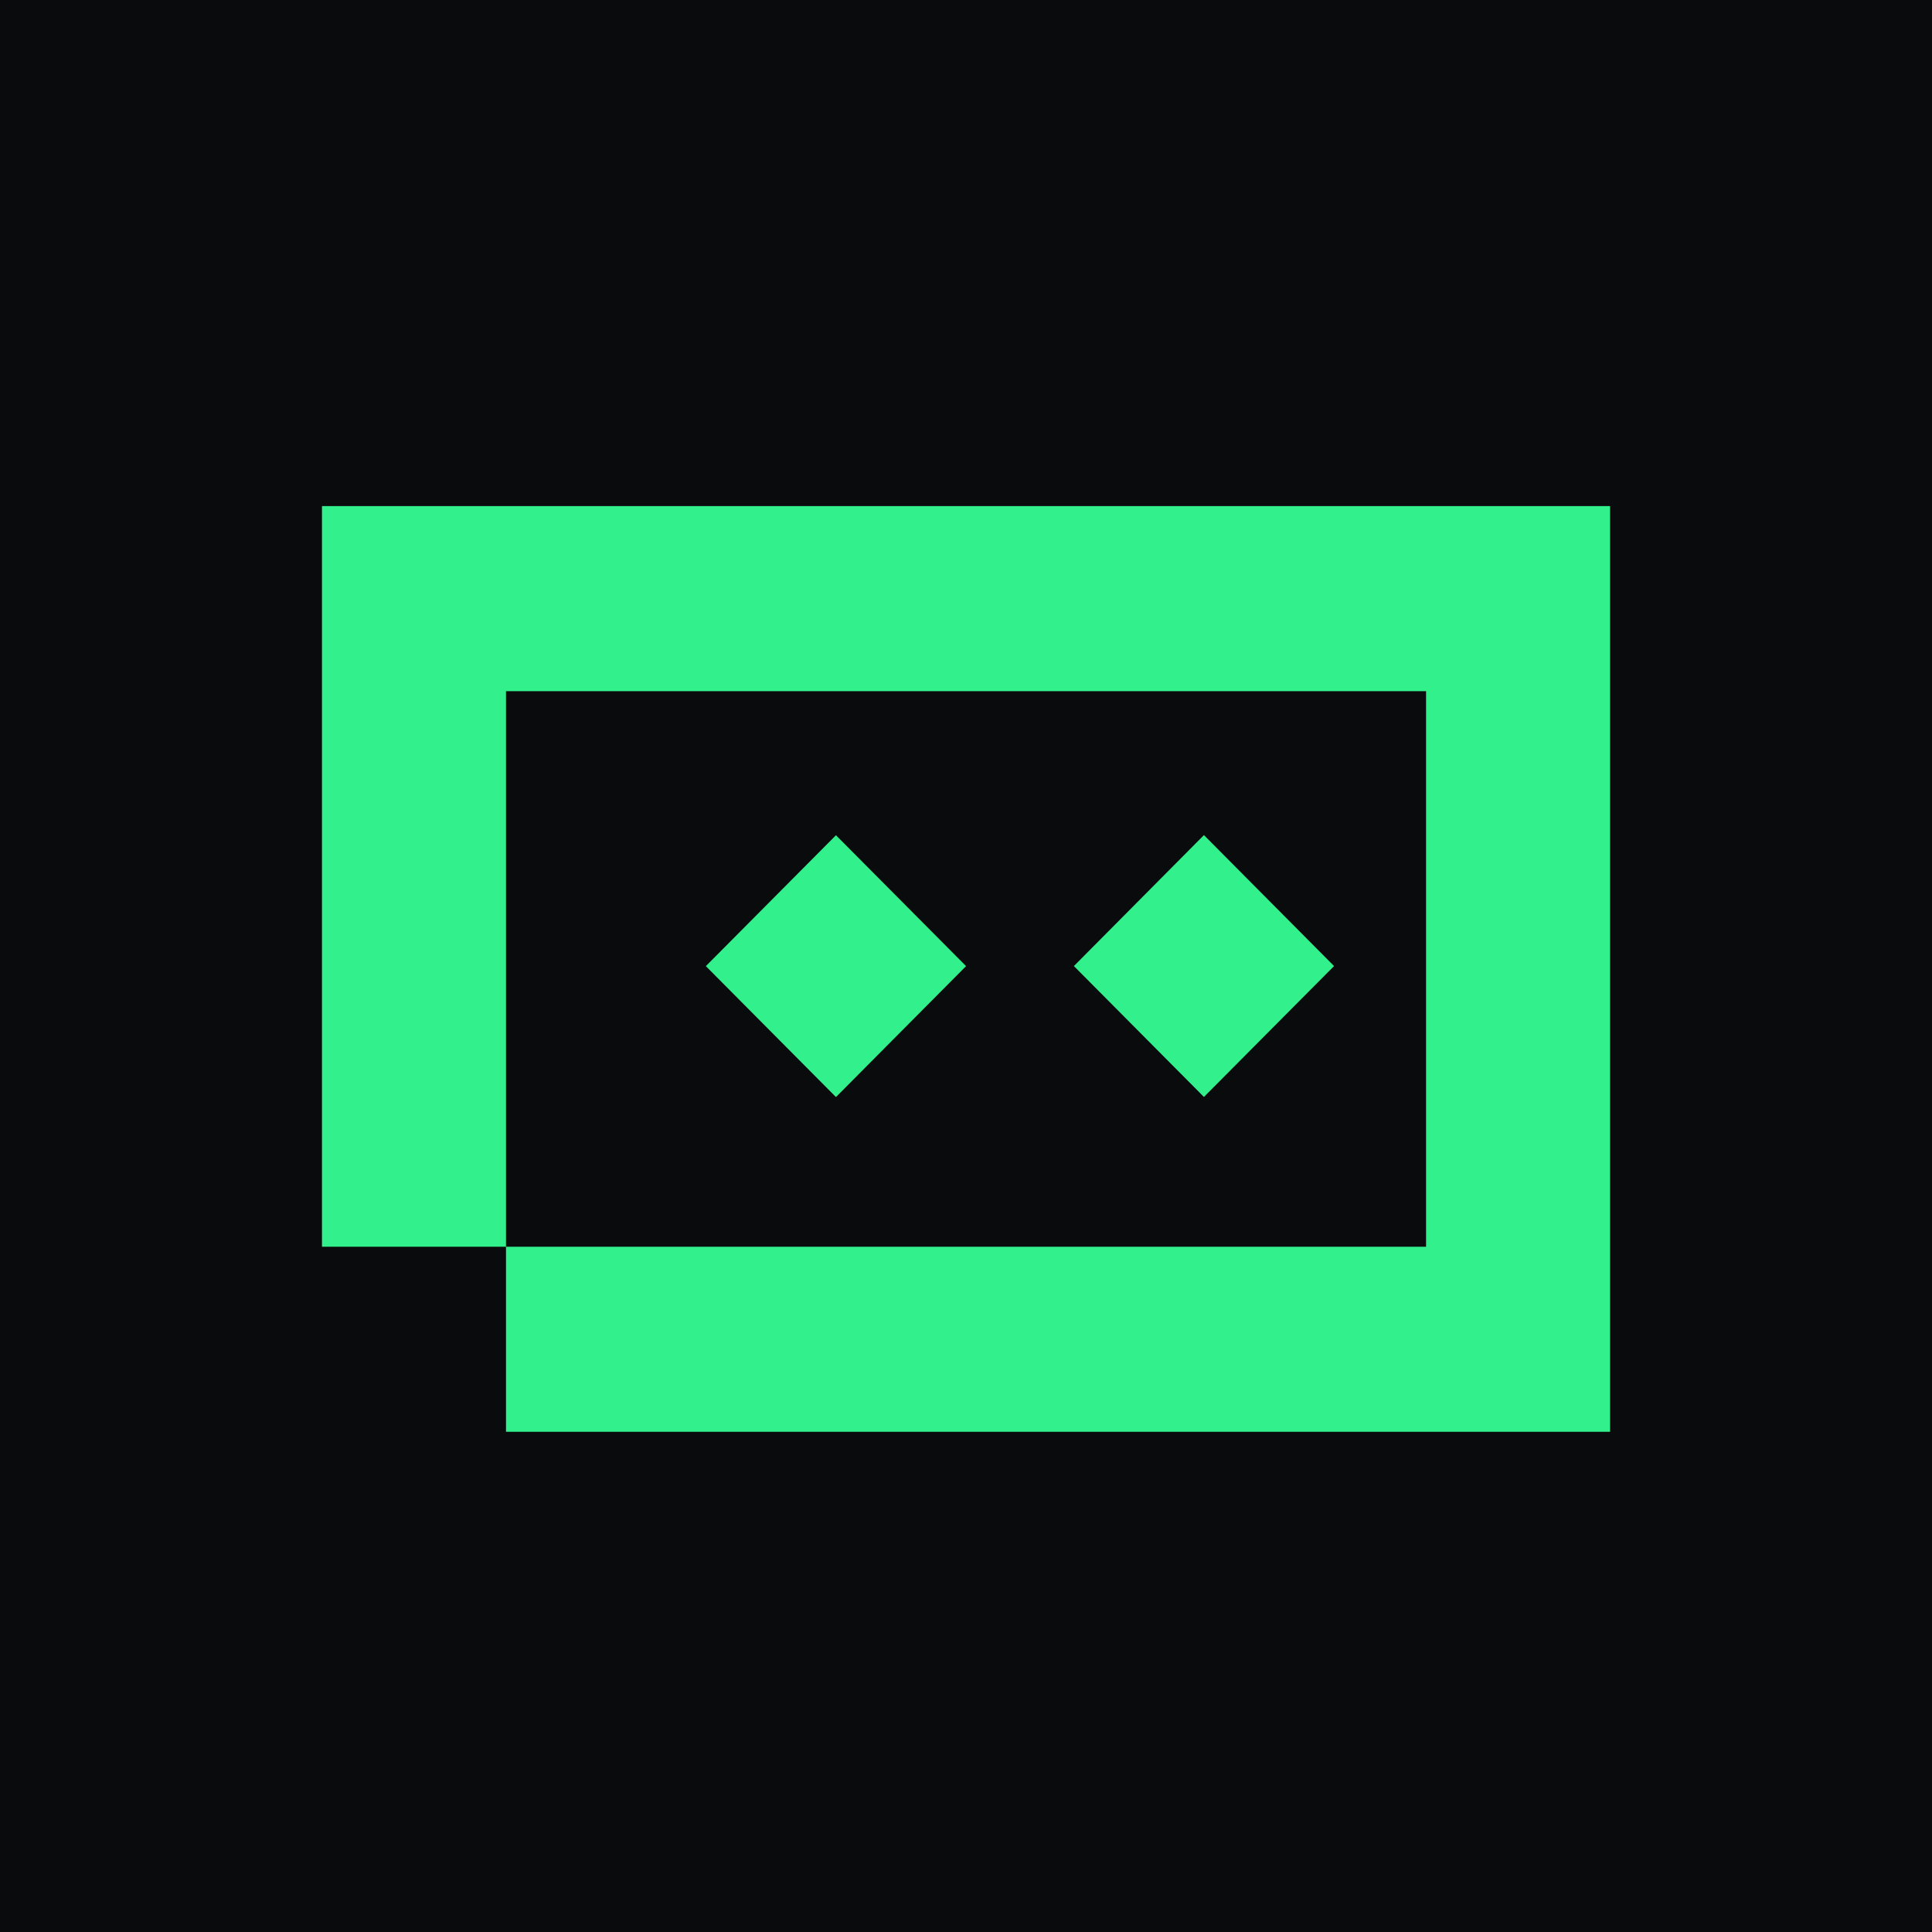
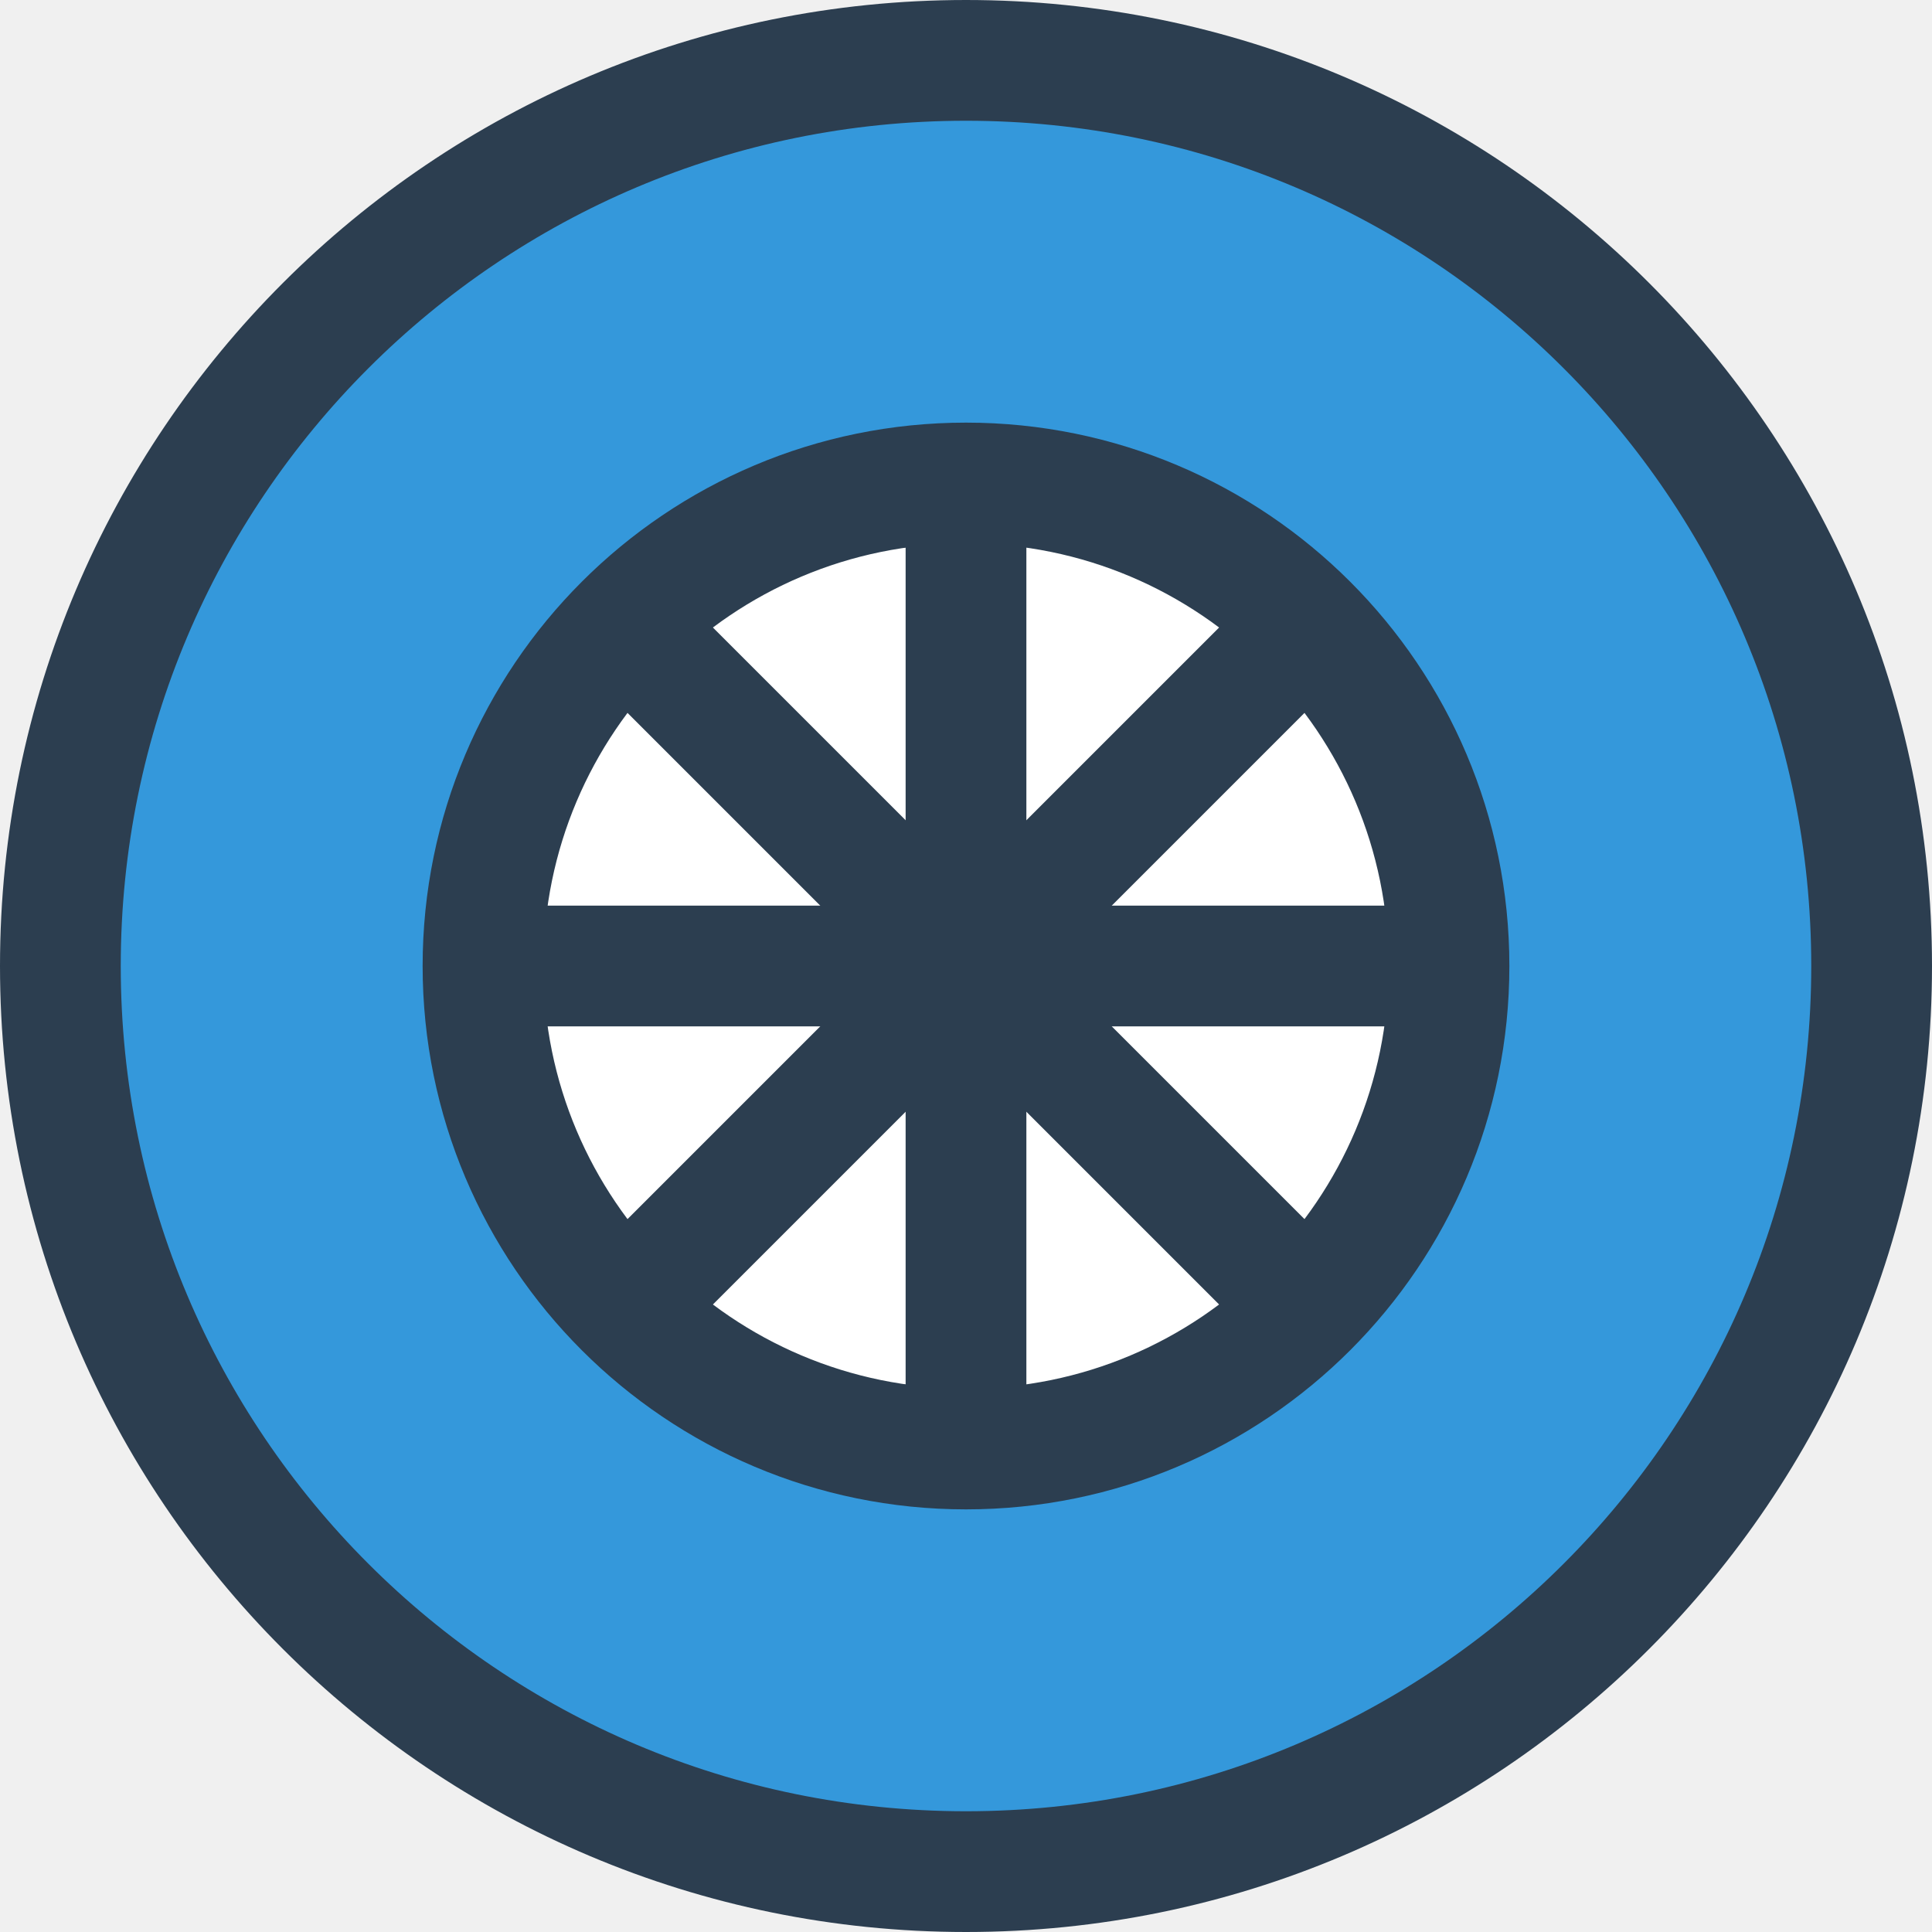
<svg xmlns="http://www.w3.org/2000/svg" width="32" height="32" viewBox="0 0 32 32" fill="none">
-   <rect width="32" height="32" fill="#0A0B0D" />
-   <path d="M26.668 23.715H8.381V20.65H5.333V8.382H26.668V23.715ZM8.381 20.65H23.62V11.448H8.381V20.65ZM16.001 16.002L13.846 18.171L11.691 16.002L13.846 13.834L16.001 16.002ZM22.096 16.001L19.941 18.169L17.787 16.001L19.941 13.832L22.096 16.001Z" fill="#32F08C" />
+   <circle cx="16" cy="16" r="15" fill="#3498DB" stroke="#2C3E50" stroke-width="2" />
+   <circle cx="16" cy="16" r="8" fill="#FFFFFF" stroke="#2C3E50" stroke-width="2" />
+   <path d="M16 8 L16 24" fill="none" stroke="#2C3E50" stroke-width="2" />
+   <path d="M8 16 L24 16" fill="none" stroke="#2C3E50" stroke-width="2" />
+   <path d="M10.2 10.2 L21.8 21.8" fill="none" stroke="#2C3E50" stroke-width="2" />
+   <path d="M21.8 10.2 L10.2 21.8" fill="none" stroke="#2C3E50" stroke-width="2" />
</svg>
